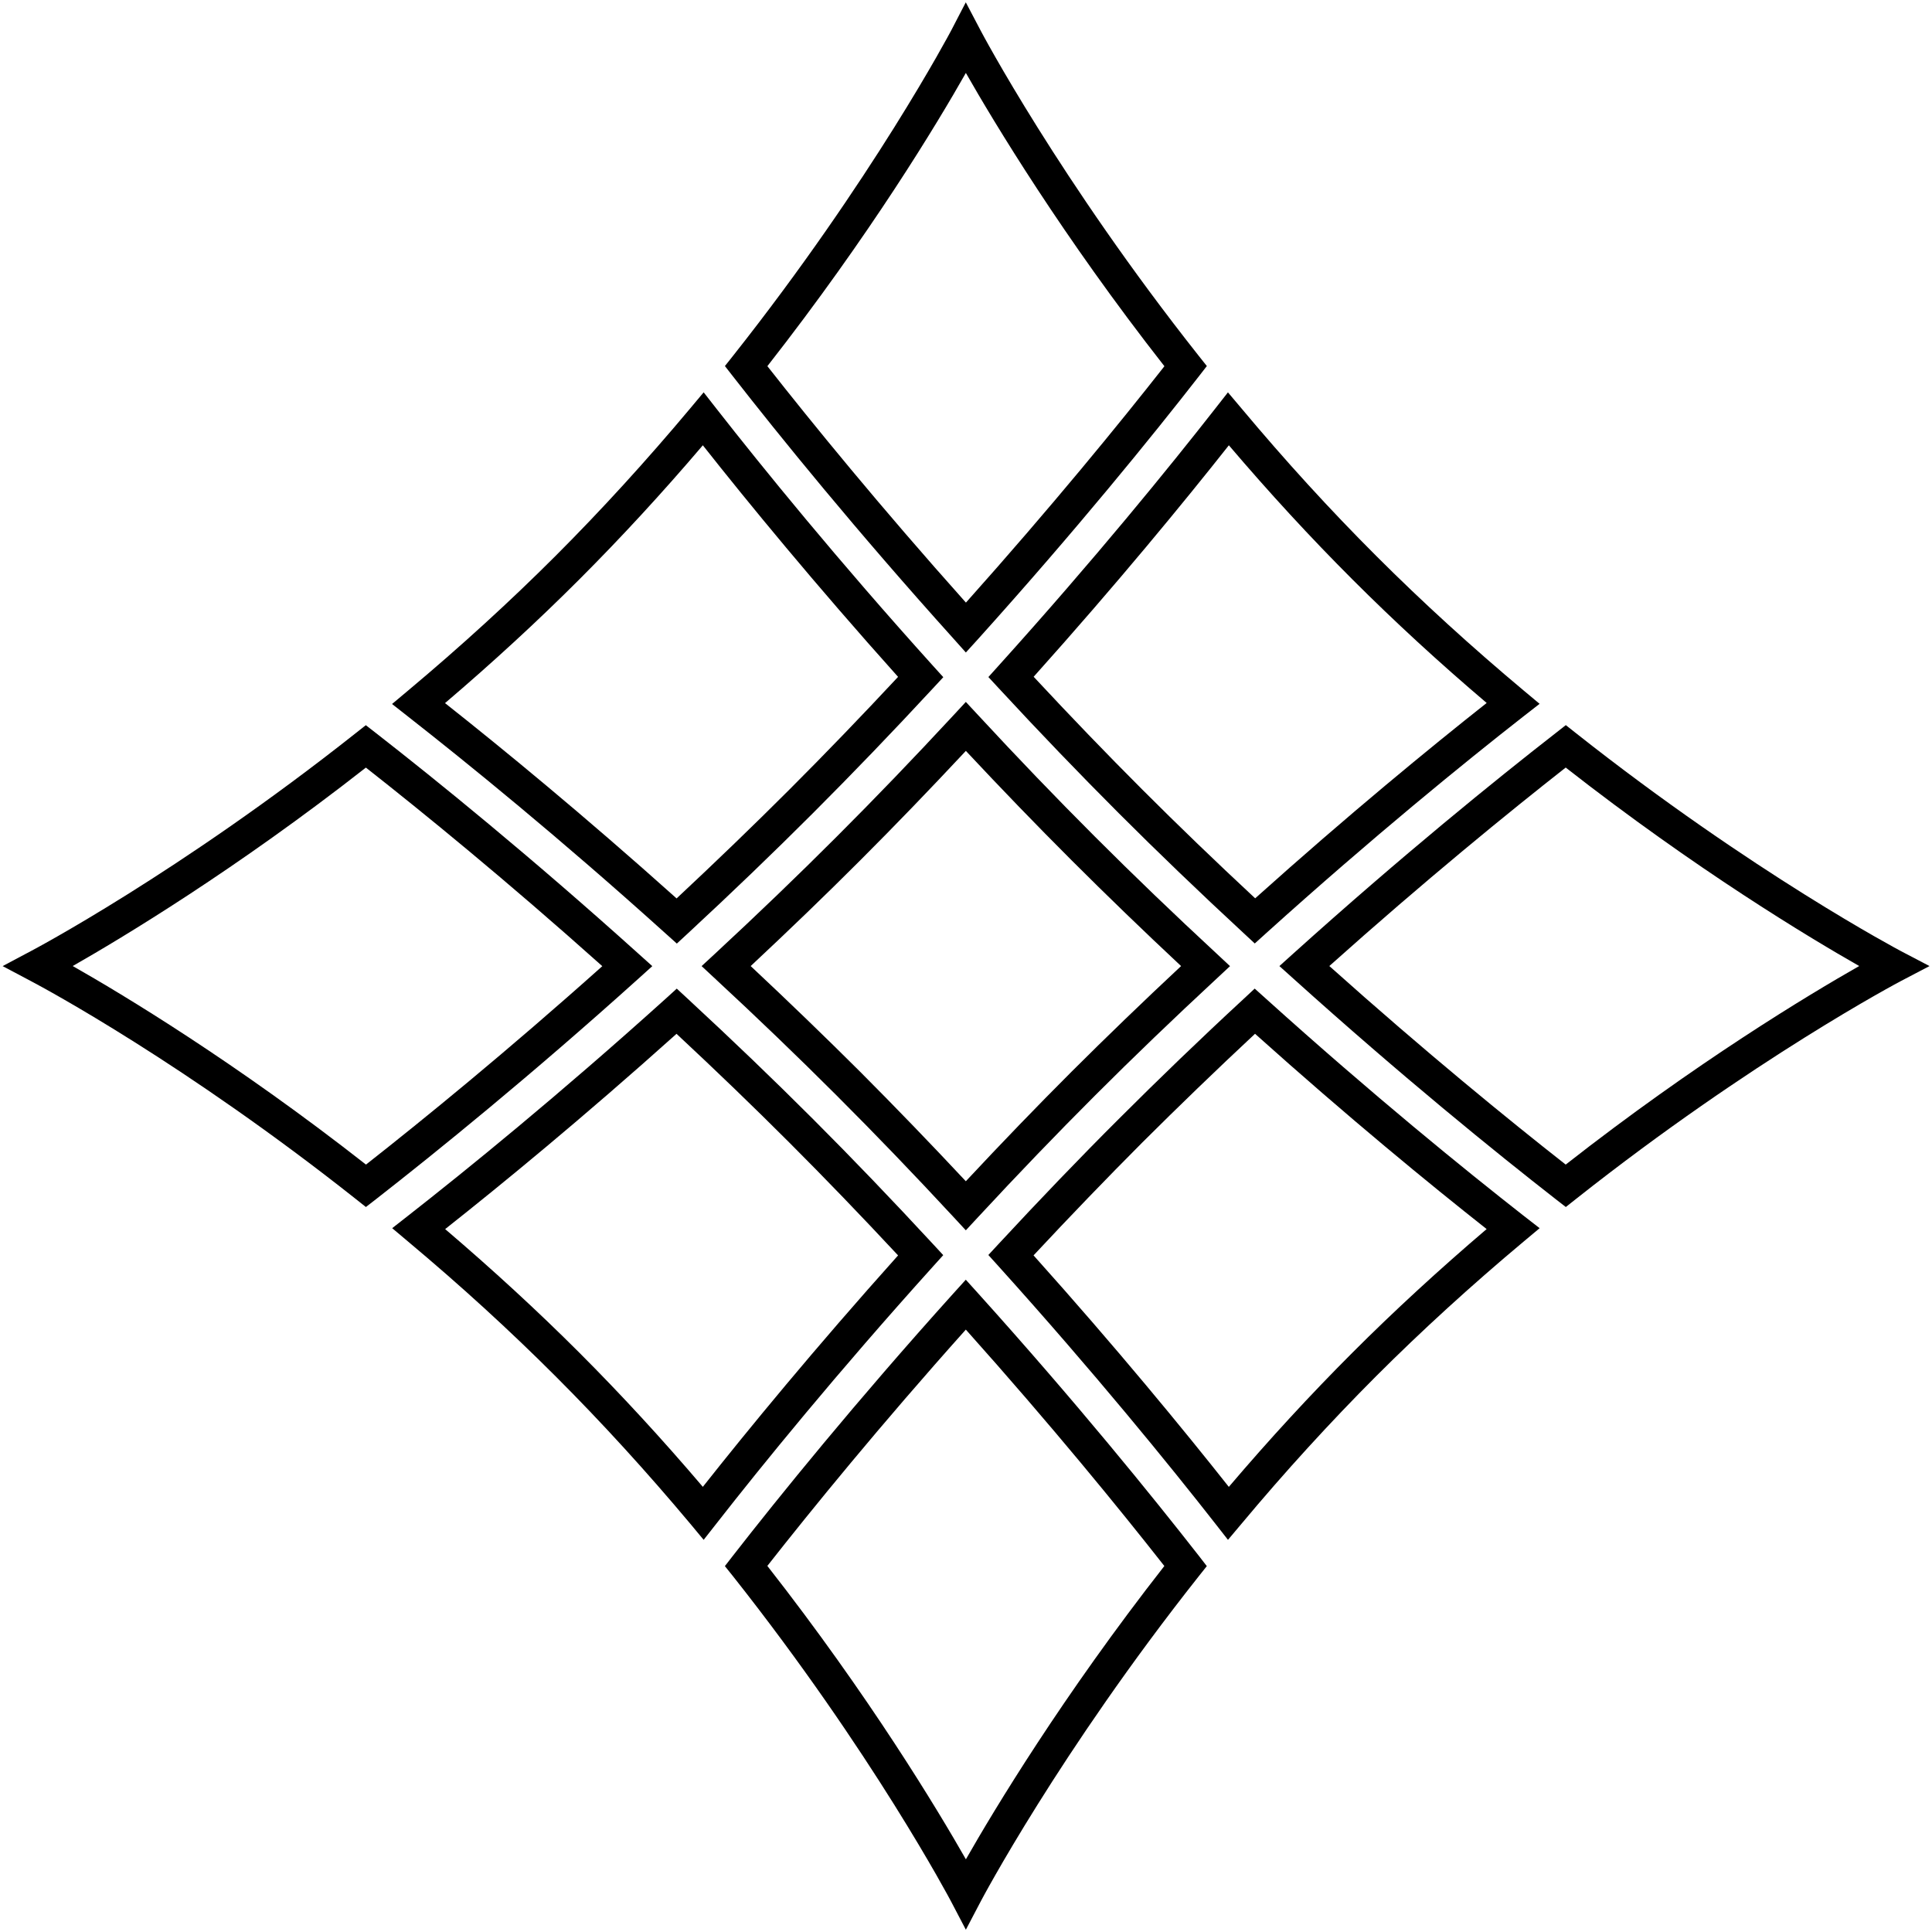
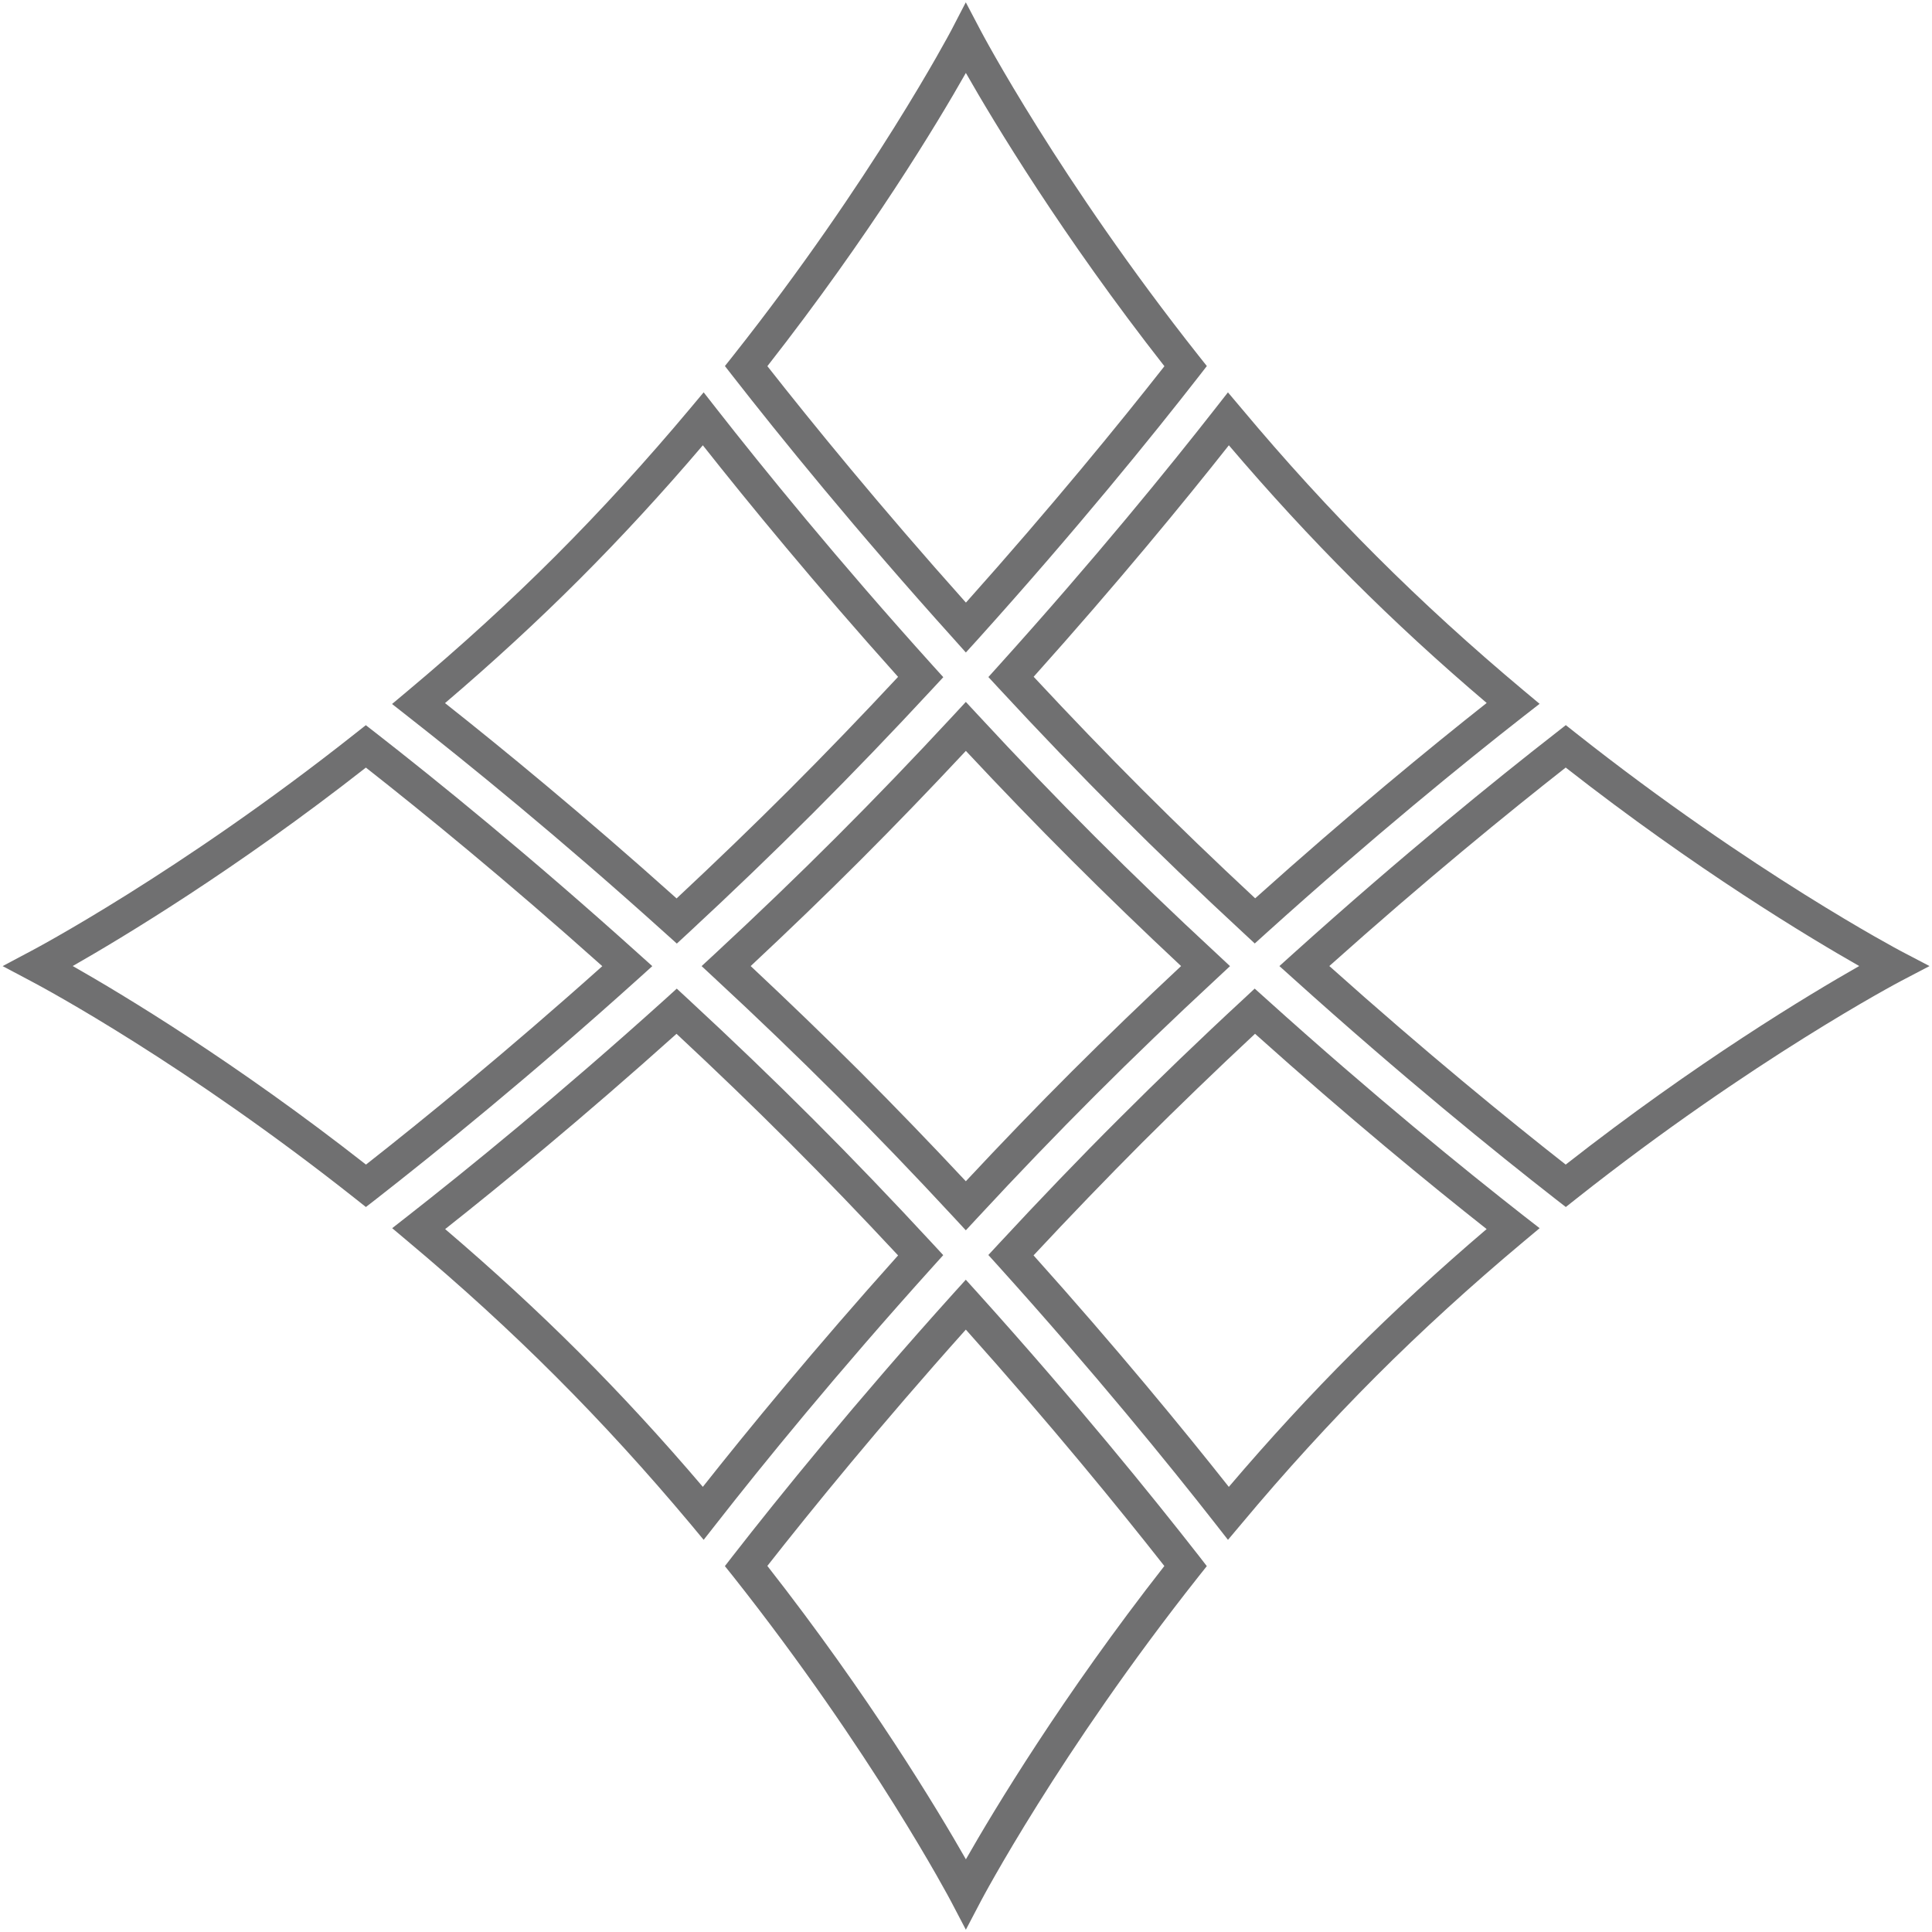
<svg xmlns="http://www.w3.org/2000/svg" version="1.1" id="Layer_1" x="0px" y="0px" width="56.69px" height="56.69px" viewBox="0 0 56.69 56.69" enable-background="new 0 0 56.69 56.69" xml:space="preserve">
  <g>
-     <path d="M32.826,23.86c-1.156-1.158-2.31-2.356-3.52-3.665l-0.304-0.329l0.298-0.331c2.84-3.148,5.024-5.841,6.359-7.547   l0.372-0.475l0.39,0.462c2.593,3.099,5.214,5.712,8.289,8.288l0.466,0.389l-0.479,0.373c-1.704,1.333-4.396,3.518-7.547,6.359   l-0.332,0.3l-0.327-0.304C35.183,26.169,33.985,25.019,32.826,23.86z M30.33,19.858c2.182,2.344,4.153,4.316,6.5,6.501   c2.753-2.469,5.138-4.424,6.793-5.732c-2.785-2.366-5.181-4.763-7.565-7.561C34.751,14.721,32.795,17.107,30.33,19.858z" />
-     <path d="M37.541,28.347l0.405-0.365c3.19-2.873,5.946-5.104,7.697-6.468l0.302-0.237l0.302,0.239   c5.175,4.091,9.5,6.375,9.541,6.397l0.829,0.434l-0.829,0.434c-0.041,0.021-4.364,2.301-9.541,6.397l-0.302,0.239l-0.304-0.236   c-1.749-1.364-4.505-3.596-7.695-6.47L37.541,28.347z M45.942,22.522c-1.665,1.307-4.114,3.3-6.936,5.824   c2.821,2.524,5.271,4.52,6.936,5.826c3.821-2.995,7.152-4.996,8.612-5.826C53.095,27.515,49.764,25.514,45.942,22.522z" />
-     <path d="M0.077,28.348l0.819-0.435c0.043-0.021,4.366-2.303,9.536-6.396l0.302-0.238l0.304,0.236c1.747,1.362,4.5,3.591,7.697,6.47   l0.405,0.364l-0.404,0.365c-3.182,2.866-5.942,5.098-7.695,6.467l-0.305,0.236l-0.301-0.239c-4.995-3.953-9.086-6.158-9.537-6.395   L0.077,28.348z M10.736,22.523c-3.818,2.992-7.145,4.992-8.602,5.823c1.467,0.834,4.757,2.81,8.605,5.826   c1.668-1.31,4.121-3.307,6.934-5.822C14.848,25.823,12.398,23.829,10.736,22.523z" />
-     <path d="M11.504,20.657l0.464-0.389c1.543-1.292,3.003-2.625,4.336-3.959c1.333-1.333,2.663-2.79,3.955-4.333l0.388-0.464   l0.373,0.477c1.35,1.725,3.55,4.436,6.358,7.549l0.301,0.332l-0.305,0.329c-1.175,1.269-2.36,2.501-3.521,3.662   c-1.149,1.149-2.381,2.334-3.665,3.523l-0.328,0.303l-0.333-0.299c-3.116-2.811-5.826-5.008-7.55-6.359L11.504,20.657z    M20.623,13.066c-1.188,1.396-2.406,2.717-3.625,3.936c-1.221,1.222-2.543,2.439-3.94,3.629c1.671,1.321,4.068,3.287,6.795,5.731   c1.156-1.08,2.268-2.152,3.31-3.194c1.052-1.051,2.123-2.164,3.189-3.307C23.91,17.136,21.944,14.739,20.623,13.066z" />
-     <path d="M28.341,19.146l-0.362-0.405c-2.878-3.195-5.108-5.949-6.471-7.696l-0.237-0.304l0.24-0.303   c4.088-5.165,6.372-9.494,6.396-9.537l0.432-0.833l0.437,0.831c0.022,0.043,2.304,4.367,6.397,9.541l0.239,0.301l-0.236,0.304   c-1.361,1.747-3.59,4.5-6.469,7.698L28.341,19.146z M22.517,10.744c1.306,1.663,3.301,4.112,5.826,6.938   c2.524-2.826,4.52-5.275,5.824-6.936c-2.993-3.82-4.995-7.148-5.826-8.606C27.511,3.605,25.537,6.886,22.517,10.744z" />
-     <path d="M36.032,45.183l-0.372-0.476c-1.351-1.726-3.551-4.435-6.359-7.55l-0.3-0.332l0.303-0.327   c1.189-1.283,2.374-2.518,3.522-3.663c1.161-1.161,2.393-2.349,3.663-3.522l0.327-0.305l0.333,0.299   c3.141,2.832,5.84,5.021,7.549,6.359l0.479,0.372l-0.466,0.39c-1.543,1.291-3,2.621-4.335,3.956   c-1.333,1.336-2.666,2.793-3.954,4.336L36.032,45.183z M30.327,36.836c2.444,2.725,4.408,5.122,5.73,6.793   c1.188-1.396,2.406-2.718,3.627-3.938c1.219-1.221,2.543-2.437,3.938-3.627c-1.66-1.309-4.05-3.268-6.796-5.73   c-1.144,1.067-2.255,2.141-3.31,3.192C32.479,34.567,31.405,35.68,30.327,36.836z" />
-     <path d="M28.341,56.623l-0.434-0.829c-0.022-0.041-2.305-4.369-6.397-9.541l-0.24-0.299l0.238-0.307   c1.363-1.749,3.591-4.502,6.467-7.695l0.364-0.402l0.363,0.402c2.877,3.193,5.107,5.949,6.473,7.697l0.236,0.305l-0.239,0.301   c-4.091,5.17-6.375,9.498-6.396,9.539L28.341,56.623z M22.516,45.948c2.992,3.821,4.995,7.152,5.826,8.609   c0.831-1.457,2.833-4.785,5.823-8.606c-1.307-1.665-3.302-4.115-5.825-6.937C25.815,41.836,23.822,44.286,22.516,45.948z" />
-     <path d="M28.34,36.101l-0.359-0.388c-2.308-2.491-4.513-4.694-7.007-7.005l-0.387-0.36l0.387-0.358   c1.271-1.179,2.442-2.304,3.574-3.437c1.132-1.131,2.255-2.299,3.434-3.57l0.358-0.387l0.36,0.387   c2.308,2.494,4.514,4.698,7.007,7.006l0.385,0.36l-0.385,0.359c-1.272,1.18-2.441,2.302-3.574,3.435   c-1.13,1.13-2.255,2.299-3.434,3.571L28.34,36.101z M25.238,31.447c1.016,1.019,2.058,2.097,3.102,3.214   c1.058-1.133,2.076-2.188,3.102-3.214c1.026-1.023,2.081-2.041,3.214-3.1c-2.234-2.09-4.227-4.081-6.315-6.314   c-1.057,1.131-2.074,2.186-3.1,3.212c-1.025,1.026-2.082,2.043-3.214,3.102C23.143,29.393,24.223,30.435,25.238,31.447z" />
-     <path d="M20.647,45.183l-0.387-0.466c-2.577-3.075-5.193-5.696-8.289-8.289l-0.463-0.39l0.475-0.372   c1.709-1.338,4.406-3.527,7.544-6.356l0.331-0.301l0.329,0.304c2.62,2.426,4.763,4.569,7.187,7.188l0.303,0.328l-0.299,0.332   c-2.832,3.141-5.021,5.835-6.358,7.547L20.647,45.183z M16.998,39.69c1.221,1.221,2.438,2.543,3.625,3.938   c1.312-1.66,3.269-4.045,5.729-6.791c-2.184-2.343-4.154-4.314-6.501-6.502c-2.743,2.46-5.13,4.419-6.789,5.73   C14.458,37.256,15.78,38.472,16.998,39.69z" />
+     <path fill="#707071" d="M32.826,23.86c-1.156-1.158-2.31-2.356-3.52-3.665l-0.304-0.329l0.298-0.331   c2.84-3.148,5.024-5.841,6.359-7.547l0.372-0.475l0.39,0.462c2.593,3.099,5.214,5.712,8.289,8.288l0.466,0.389l-0.479,0.373   c-1.704,1.333-4.396,3.518-7.547,6.359l-0.332,0.3l-0.327-0.304C35.183,26.169,33.985,25.019,32.826,23.86z M30.33,19.858   c2.182,2.344,4.153,4.316,6.5,6.501c2.753-2.469,5.138-4.424,6.793-5.732c-2.785-2.366-5.181-4.763-7.565-7.561   C34.751,14.721,32.795,17.107,30.33,19.858z" />
+     <path fill="#707071" d="M37.541,28.347l0.405-0.365c3.19-2.873,5.946-5.104,7.697-6.468l0.302-0.237l0.302,0.239   c5.175,4.091,9.5,6.375,9.541,6.397l0.829,0.434l-0.829,0.434c-0.041,0.021-4.364,2.301-9.541,6.397l-0.302,0.239l-0.304-0.236   c-1.749-1.364-4.505-3.596-7.695-6.47L37.541,28.347z M45.942,22.522c-1.665,1.307-4.114,3.3-6.936,5.824   c2.821,2.524,5.271,4.52,6.936,5.826c3.821-2.995,7.152-4.996,8.612-5.826C53.095,27.515,49.764,25.514,45.942,22.522z" />
+     <path fill="#707071" d="M0.077,28.348l0.819-0.435c0.043-0.021,4.366-2.303,9.536-6.396l0.302-0.238l0.304,0.236   c1.747,1.362,4.5,3.591,7.697,6.47l0.405,0.364l-0.404,0.365c-3.182,2.866-5.942,5.098-7.695,6.467l-0.305,0.236l-0.301-0.239   c-4.995-3.953-9.086-6.158-9.537-6.395L0.077,28.348z M10.736,22.523c-3.818,2.992-7.145,4.992-8.602,5.823   c1.467,0.834,4.757,2.81,8.605,5.826c1.668-1.31,4.121-3.307,6.934-5.822C14.848,25.823,12.398,23.829,10.736,22.523z" />
+     <path fill="#707071" d="M11.504,20.657l0.464-0.389c1.543-1.292,3.003-2.625,4.336-3.959c1.333-1.333,2.663-2.79,3.955-4.333   l0.388-0.464l0.373,0.477c1.35,1.725,3.55,4.436,6.358,7.549l0.301,0.332l-0.305,0.329c-1.175,1.269-2.36,2.501-3.521,3.662   c-1.149,1.149-2.381,2.334-3.665,3.523l-0.328,0.303l-0.333-0.299c-3.116-2.811-5.826-5.008-7.55-6.359L11.504,20.657z    M20.623,13.066c-1.188,1.396-2.406,2.717-3.625,3.936c-1.221,1.222-2.543,2.439-3.94,3.629c1.671,1.321,4.068,3.287,6.795,5.731   c1.156-1.08,2.268-2.152,3.31-3.194c1.052-1.051,2.123-2.164,3.189-3.307C23.91,17.136,21.944,14.739,20.623,13.066z" />
+     <path fill="#707071" d="M28.341,19.146l-0.362-0.405c-2.878-3.195-5.108-5.949-6.471-7.696l-0.237-0.304l0.24-0.303   c4.088-5.165,6.372-9.494,6.396-9.537l0.432-0.833l0.437,0.831c0.022,0.043,2.304,4.367,6.397,9.541l0.239,0.301l-0.236,0.304   c-1.361,1.747-3.59,4.5-6.469,7.698L28.341,19.146z M22.517,10.744c1.306,1.663,3.301,4.112,5.826,6.938   c2.524-2.826,4.52-5.275,5.824-6.936c-2.993-3.82-4.995-7.148-5.826-8.606C27.511,3.605,25.537,6.886,22.517,10.744z" />
+     <path fill="#707071" d="M36.032,45.183l-0.372-0.476c-1.351-1.726-3.551-4.435-6.359-7.55l-0.3-0.332l0.303-0.327   c1.189-1.283,2.374-2.518,3.522-3.663c1.161-1.161,2.393-2.349,3.663-3.522l0.327-0.305l0.333,0.299   c3.141,2.832,5.84,5.021,7.549,6.359l0.479,0.372l-0.466,0.39c-1.543,1.291-3,2.621-4.335,3.956   c-1.333,1.336-2.666,2.793-3.954,4.336L36.032,45.183z M30.327,36.836c2.444,2.725,4.408,5.122,5.73,6.793   c1.188-1.396,2.406-2.718,3.627-3.938c1.219-1.221,2.543-2.437,3.938-3.627c-1.66-1.309-4.05-3.268-6.796-5.73   c-1.144,1.067-2.255,2.141-3.31,3.192C32.479,34.567,31.405,35.68,30.327,36.836z" />
+     <path fill="#707071" d="M28.341,56.623l-0.434-0.829c-0.022-0.041-2.305-4.369-6.397-9.541l-0.24-0.299l0.238-0.307   c1.363-1.749,3.591-4.502,6.467-7.695l0.364-0.402l0.363,0.402c2.877,3.193,5.107,5.949,6.473,7.697l0.236,0.305l-0.239,0.301   c-4.091,5.17-6.375,9.498-6.396,9.539L28.341,56.623z M22.516,45.948c2.992,3.821,4.995,7.152,5.826,8.609   c0.831-1.457,2.833-4.785,5.823-8.606c-1.307-1.665-3.302-4.115-5.825-6.937C25.815,41.836,23.822,44.286,22.516,45.948z" />
+     <path fill="#707071" d="M28.34,36.101l-0.359-0.388c-2.308-2.491-4.513-4.694-7.007-7.005l-0.387-0.36l0.387-0.358   c1.271-1.179,2.442-2.304,3.574-3.437c1.132-1.131,2.255-2.299,3.434-3.57l0.358-0.387l0.36,0.387   c2.308,2.494,4.514,4.698,7.007,7.006l0.385,0.36l-0.385,0.359c-1.272,1.18-2.441,2.302-3.574,3.435   c-1.13,1.13-2.255,2.299-3.434,3.571L28.34,36.101z M25.238,31.447c1.016,1.019,2.058,2.097,3.102,3.214   c1.058-1.133,2.076-2.188,3.102-3.214c1.026-1.023,2.081-2.041,3.214-3.1c-2.234-2.09-4.227-4.081-6.315-6.314   c-1.057,1.131-2.074,2.186-3.1,3.212c-1.025,1.026-2.082,2.043-3.214,3.102C23.143,29.393,24.223,30.435,25.238,31.447z" />
+     <path fill="#707071" d="M20.647,45.183l-0.387-0.466c-2.577-3.075-5.193-5.696-8.289-8.289l-0.463-0.39l0.475-0.372   c1.709-1.338,4.406-3.527,7.544-6.356l0.331-0.301l0.329,0.304c2.62,2.426,4.763,4.569,7.187,7.188l0.303,0.328l-0.299,0.332   c-2.832,3.141-5.021,5.835-6.358,7.547L20.647,45.183z M16.998,39.69c1.221,1.221,2.438,2.543,3.625,3.938   c1.312-1.66,3.269-4.045,5.729-6.791c-2.184-2.343-4.154-4.314-6.501-6.502c-2.743,2.46-5.13,4.419-6.789,5.73   C14.458,37.256,15.78,38.472,16.998,39.69z" />
  </g>
</svg>
